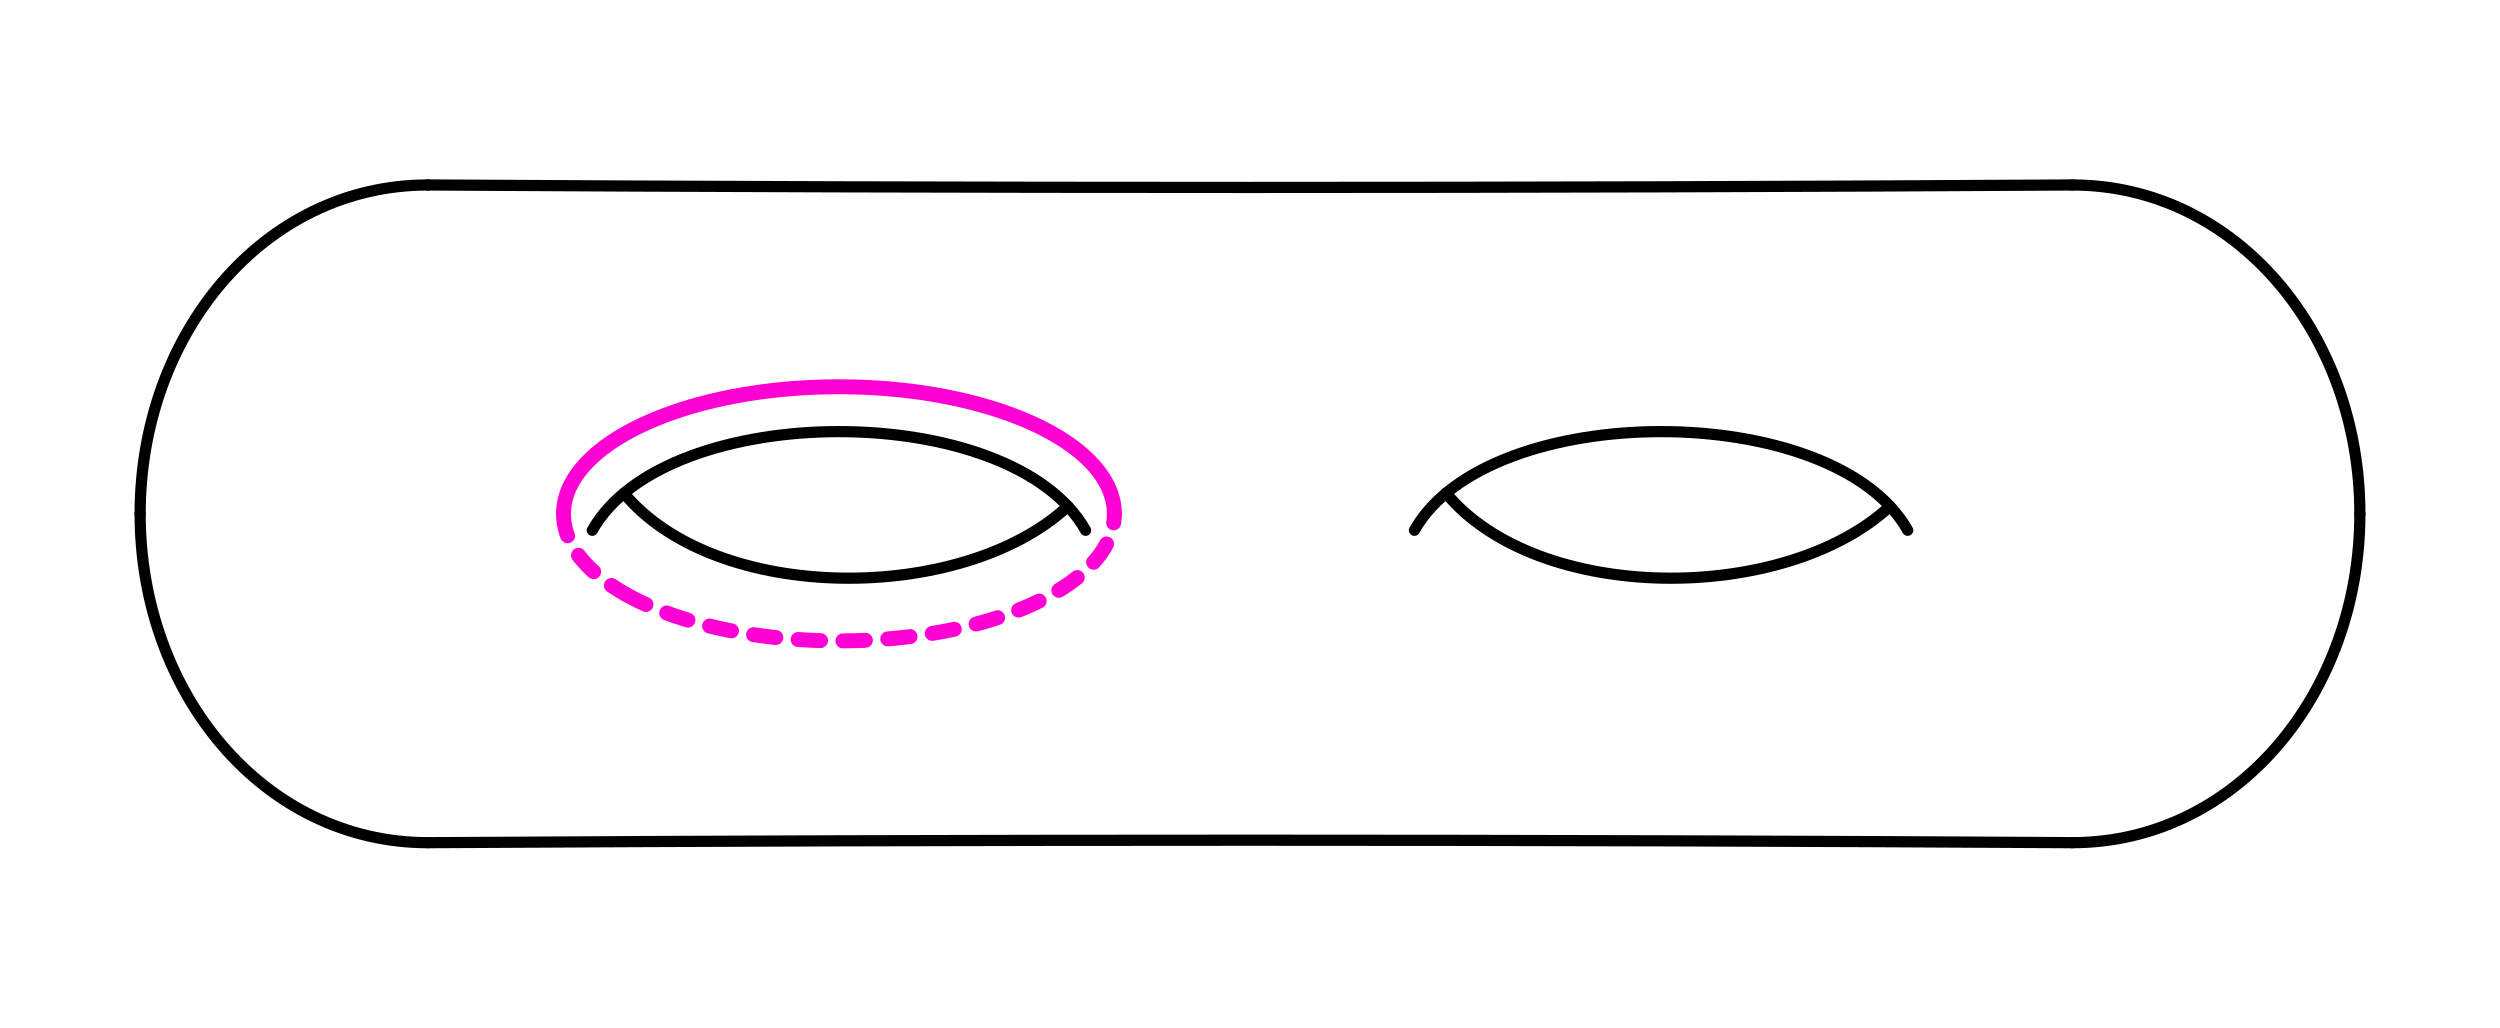
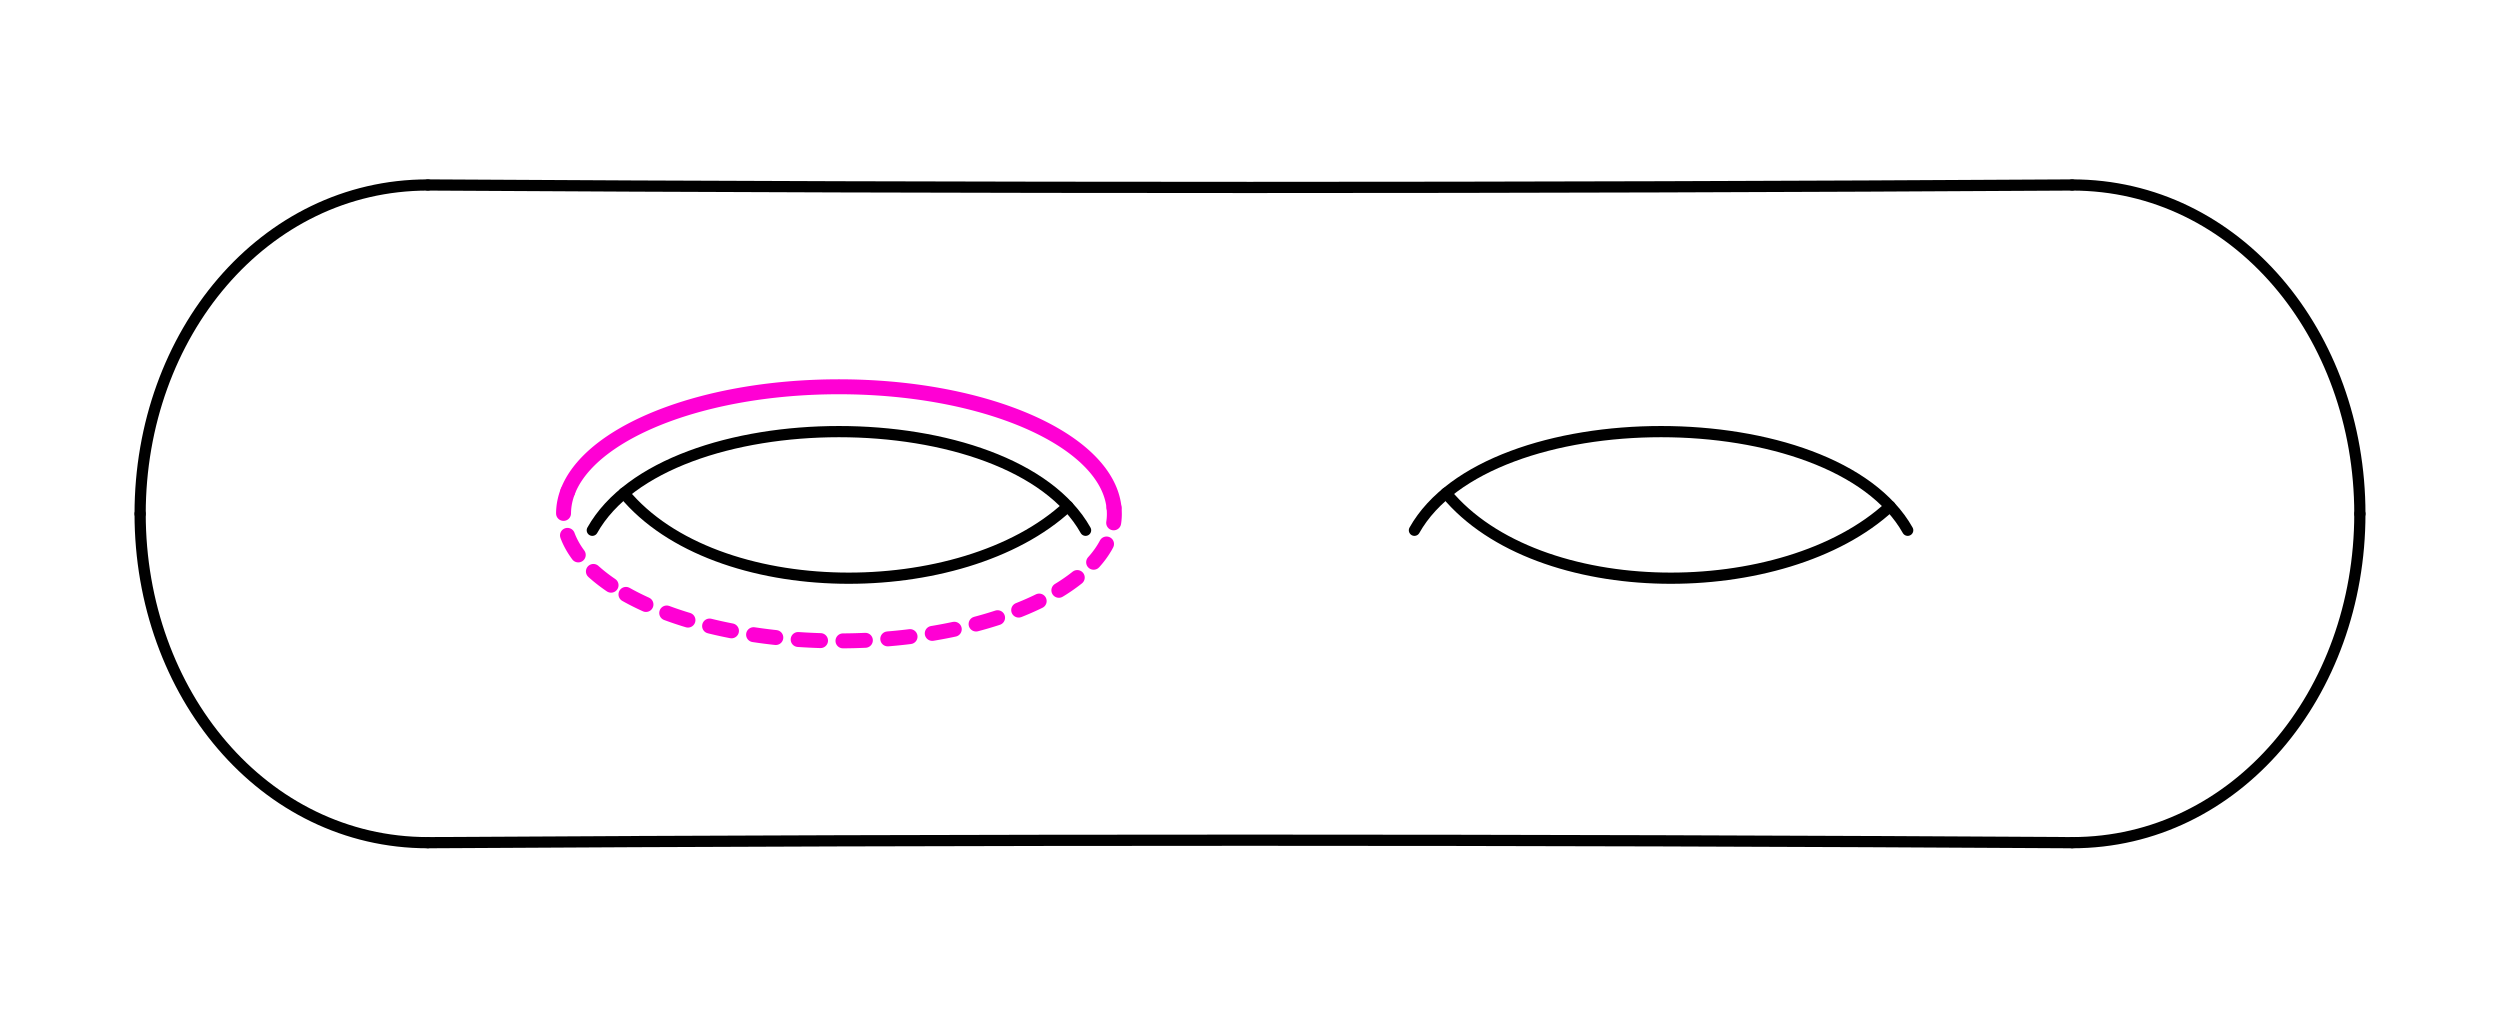
<svg xmlns="http://www.w3.org/2000/svg" viewBox="0 0 334.5 137.5" width="334.5" height="137.5" role="img">
  <path class="surface-outline" d="M 18.75 68.75 C 18.75 44.75 35.25 24.75 57.25 24.75" fill="none" stroke="#000000" stroke-width="1.5" stroke-linecap="round" stroke-linejoin="round" />
  <path class="surface-outline" d="M 18.75 68.75 C 18.75 92.75 35.25 112.75 57.25 112.75" fill="none" stroke="#000000" stroke-width="1.5" stroke-linecap="round" stroke-linejoin="round" />
  <path class="surface-outline" d="M 57.25 24.75 C 130.583 25.19 203.917 25.19 277.25 24.75" fill="none" stroke="#000000" stroke-width="1.5" stroke-linecap="round" stroke-linejoin="round" />
  <path class="surface-outline" d="M 57.25 112.75 C 130.583 112.31 203.917 112.31 277.25 112.75" fill="none" stroke="#000000" stroke-width="1.5" stroke-linecap="round" stroke-linejoin="round" />
  <path class="surface-outline" d="M 315.75 68.75 C 315.75 44.75 299.25 24.75 277.25 24.75" fill="none" stroke="#000000" stroke-width="1.5" stroke-linecap="round" stroke-linejoin="round" />
  <path class="surface-outline" d="M 315.75 68.75 C 315.75 92.75 299.25 112.75 277.25 112.75" fill="none" stroke="#000000" stroke-width="1.5" stroke-linecap="round" stroke-linejoin="round" />
  <path class="handle" d="M 79.25 70.95 C 89.15 53.35 135.35 53.35 145.25 70.95" fill="none" stroke="#000000" stroke-width="1.5" stroke-linecap="round" stroke-linejoin="round" />
  <path class="handle" d="M 83.485 65.988 C 95.75 80.85 128.75 80.85 142.879 67.741" fill="none" stroke="#000000" stroke-width="1.5" stroke-linecap="round" stroke-linejoin="round" />
  <path class="handle" d="M 189.25 70.95 C 199.15 53.35 245.35 53.35 255.25 70.95" fill="none" stroke="#000000" stroke-width="1.5" stroke-linecap="round" stroke-linejoin="round" />
  <path class="handle" d="M 193.485 65.988 C 205.75 80.85 238.75 80.85 252.879 67.741" fill="none" stroke="#000000" stroke-width="1.5" stroke-linecap="round" stroke-linejoin="round" />
-   <path class="named-cut" d="M 83.753 79.529 L 83.966 79.647 L 84.18 79.765 L 84.397 79.881 L 84.616 79.997 L 84.837 80.111 L 85.061 80.225 L 85.287 80.338 L 85.514 80.449 L 85.744 80.56 L 85.977 80.67 L 86.211 80.779 L 86.447 80.887 L 86.686 80.994 L 86.926 81.1 L 87.169 81.205 L 87.413 81.309 L 87.66 81.412 L 87.909 81.514 L 88.159 81.614 L 88.412 81.714 L 88.667 81.813 L 88.923 81.911 L 89.182 82.008 L 89.442 82.103 L 89.639 82.174 L 89.837 82.245 L 90.035 82.315 L 90.235 82.384 L 90.436 82.453 L 90.638 82.521 L 90.841 82.588 L 91.045 82.655 L 91.249 82.721 L 91.455 82.787 L 91.662 82.852 L 91.87 82.916 L 92.079 82.979 L 92.289 83.042 L 92.5 83.105 L 92.712 83.166 L 92.925 83.228 L 93.139 83.288 L 93.354 83.348 L 93.569 83.407 L 93.786 83.465 L 94.004 83.523 L 94.222 83.58 L 94.442 83.637 L 94.662 83.692 L 94.883 83.748 L 95.106 83.802 L 95.329 83.856 L 95.553 83.909 L 95.778 83.961 L 96.003 84.013 L 96.23 84.064 L 96.457 84.114 L 96.686 84.164 L 96.915 84.213 L 97.145 84.261 L 97.376 84.308 L 97.608 84.355 L 97.84 84.401 L 98.074 84.446 L 98.308 84.491 L 98.543 84.535 L 98.779 84.578 L 99.015 84.621 L 99.253 84.662 L 99.491 84.703 L 99.73 84.744 L 99.969 84.783 L 100.21 84.822 L 100.451 84.86 L 100.693 84.897 L 100.936 84.934 L 101.179 84.969 L 101.423 85.004 L 101.668 85.039 L 101.914 85.072 L 102.16 85.105 L 102.407 85.137 L 102.655 85.168 L 102.903 85.198 L 103.152 85.228 L 103.402 85.257 L 103.652 85.285 L 103.904 85.312 L 104.155 85.339 L 104.408 85.364 L 104.661 85.389 L 104.914 85.413 L 105.169 85.436 L 105.424 85.459 L 105.679 85.481 L 105.935 85.501 L 106.192 85.521 L 106.45 85.541 L 106.707 85.559 L 106.966 85.577 L 107.225 85.593 L 107.485 85.609 L 107.745 85.624 L 108.006 85.638 L 108.267 85.652 L 108.529 85.664 L 108.792 85.676 L 109.055 85.687 L 109.318 85.697 L 109.582 85.706 L 109.847 85.714 L 110.112 85.722 L 110.378 85.728 L 110.644 85.734 L 110.91 85.739 L 111.177 85.743 L 111.445 85.746 L 111.713 85.748 L 111.981 85.75 L 112.25 85.75 L 112.505 85.75 L 112.76 85.748 L 113.014 85.746 L 113.268 85.744 L 113.522 85.74 L 113.775 85.736 L 114.028 85.731 L 114.28 85.725 L 114.532 85.718 L 114.783 85.71 L 115.034 85.702 L 115.284 85.693 L 115.534 85.683 L 115.783 85.673 L 116.032 85.662 L 116.281 85.649 L 116.529 85.637 L 116.776 85.623 L 117.023 85.609 L 117.27 85.594 L 117.516 85.578 L 117.761 85.561 L 118.006 85.544 L 118.25 85.526 L 118.494 85.507 L 118.737 85.487 L 118.98 85.467 L 119.222 85.446 L 119.464 85.424 L 119.705 85.402 L 119.945 85.379 L 120.185 85.355 L 120.425 85.33 L 120.663 85.305 L 120.901 85.279 L 121.139 85.252 L 121.376 85.225 L 121.612 85.196 L 121.848 85.168 L 122.083 85.138 L 122.317 85.108 L 122.551 85.077 L 122.784 85.045 L 123.017 85.013 L 123.249 84.98 L 123.48 84.946 L 123.711 84.912 L 123.941 84.877 L 124.17 84.841 L 124.398 84.805 L 124.626 84.767 L 124.854 84.73 L 125.08 84.691 L 125.306 84.652 L 125.531 84.612 L 125.755 84.572 L 125.979 84.531 L 126.202 84.489 L 126.424 84.447 L 126.646 84.404 L 126.866 84.36 L 127.086 84.316 L 127.306 84.271 L 127.524 84.225 L 127.742 84.179 L 127.959 84.132 L 128.175 84.085 L 128.391 84.037 L 128.605 83.988 L 128.819 83.939 L 129.032 83.889 L 129.245 83.838 L 129.456 83.787 L 129.667 83.735 L 129.877 83.683 L 130.086 83.63 L 130.294 83.576 L 130.501 83.522 L 130.708 83.467 L 130.913 83.412 L 131.118 83.356 L 131.322 83.299 L 131.525 83.242 L 131.728 83.184 L 131.929 83.126 L 132.129 83.067 L 132.329 83.007 L 132.528 82.947 L 132.726 82.886 L 132.923 82.825 L 133.119 82.763 L 133.314 82.701 L 133.508 82.638 L 133.701 82.574 L 133.894 82.51 L 134.085 82.446 L 134.339 82.359 L 134.591 82.271 L 134.841 82.182 L 135.09 82.092 L 135.337 82.001 L 135.582 81.909 L 135.826 81.816 L 136.068 81.722 L 136.308 81.628 L 136.546 81.532 L 136.782 81.435 L 137.017 81.338 L 137.25 81.24 L 137.48 81.14 L 137.71 81.04 L 137.937 80.939 L 138.162 80.837 L 138.385 80.734 L 138.607 80.631 L 138.827 80.526 L 139.044 80.421 L 139.26 80.314 L 139.474 80.207 L 139.686 80.099 L 140.056 79.906 L 140.421 79.71 L 140.779 79.511 L 141.13 79.31 L 141.475 79.106 L 141.813 78.9 L 142.145 78.692 L 142.47 78.481 L 142.788 78.268 L 143.099 78.052 L 143.404 77.834 L 143.701 77.614 L 143.991 77.391 L 144.274 77.167 L 144.55 76.94 L 144.818 76.711 L 145.079 76.48 L 145.332 76.247 L 145.578 76.012 L 145.816 75.775 L 146.047 75.536 L 146.27 75.295 L 146.485 75.052 L 146.692 74.808 L 146.805 74.669 L 146.916 74.529 L 147.024 74.389 L 147.13 74.249 L 147.233 74.108 L 147.333 73.966 L 147.431 73.824 L 147.526 73.681 L 147.618 73.538 L 147.708 73.394 L 147.795 73.25 L 147.88 73.105 L 147.961 72.96 L 148.04 72.814 L 148.117 72.668 L 148.19 72.521 L 148.261 72.374 L 148.329 72.226 L 148.394 72.078 L 148.457 71.929 L 148.516 71.78 L 148.573 71.63 L 148.627 71.48 L 148.678 71.33 L 148.712 71.225 L 148.745 71.119 L 148.776 71.013 L 148.806 70.908 L 148.834 70.802 L 148.861 70.695 L 148.887 70.589 L 148.911 70.482 L 148.934 70.375 L 148.955 70.268 L 148.975 70.161 L 148.993 70.053 L 149.01 69.946 L 149.026 69.838 L 149.04 69.73 L 149.052 69.622 L 149.064 69.513 L 149.073 69.405 L 149.081 69.296 L 149.088 69.187 L 149.093 69.078 L 149.097 68.969 L 149.099 68.86 L 149.1 68.75" fill="none" stroke="#ff00d4" stroke-width="2" stroke-linecap="round" stroke-linejoin="round" stroke-dasharray="3 3" />
-   <path class="named-cut" d="M 149.1 68.75 L 149.092 68.39 L 149.068 68.033 L 149.028 67.677 L 148.972 67.323 L 148.901 66.971 L 148.814 66.622 L 148.712 66.274 L 148.595 65.929 L 148.463 65.586 L 148.316 65.246 L 148.155 64.908 L 147.979 64.572 L 147.789 64.239 L 147.584 63.909 L 147.366 63.582 L 147.134 63.257 L 146.888 62.936 L 146.629 62.617 L 146.356 62.301 L 146.071 61.989 L 145.772 61.68 L 145.46 61.374 L 145.136 61.071 L 144.799 60.772 L 144.603 60.605 L 144.404 60.439 L 144.2 60.274 L 143.993 60.11 L 143.782 59.948 L 143.567 59.786 L 143.349 59.626 L 143.126 59.467 L 142.9 59.309 L 142.67 59.153 L 142.437 58.997 L 142.2 58.843 L 141.959 58.691 L 141.715 58.539 L 141.467 58.389 L 141.216 58.24 L 140.961 58.093 L 140.703 57.946 L 140.441 57.801 L 140.176 57.658 L 139.908 57.516 L 139.636 57.375 L 139.361 57.236 L 139.083 57.098 L 138.872 56.995 L 138.659 56.894 L 138.444 56.793 L 138.228 56.693 L 138.01 56.594 L 137.79 56.495 L 137.568 56.398 L 137.345 56.301 L 137.12 56.205 L 136.893 56.11 L 136.664 56.016 L 136.434 55.923 L 136.202 55.83 L 135.968 55.739 L 135.733 55.648 L 135.496 55.559 L 135.257 55.47 L 135.017 55.382 L 134.775 55.295 L 134.532 55.209 L 134.287 55.123 L 134.04 55.039 L 133.792 54.956 L 133.542 54.873 L 133.291 54.792 L 133.038 54.711 L 132.784 54.632 L 132.528 54.553 L 132.27 54.475 L 132.012 54.399 L 131.751 54.323 L 131.489 54.248 L 131.226 54.174 L 130.962 54.102 L 130.696 54.03 L 130.428 53.959 L 130.159 53.889 L 129.889 53.82 L 129.617 53.753 L 129.344 53.686 L 129.07 53.62 L 128.794 53.555 L 128.517 53.492 L 128.239 53.429 L 127.959 53.368 L 127.678 53.307 L 127.396 53.248 L 127.112 53.189 L 126.828 53.132 L 126.542 53.076 L 126.254 53.021 L 125.966 52.967 L 125.676 52.914 L 125.385 52.862 L 125.093 52.811 L 124.8 52.761 L 124.506 52.713 L 124.21 52.665 L 123.914 52.619 L 123.616 52.574 L 123.317 52.53 L 123.017 52.487 L 122.716 52.445 L 122.414 52.405 L 122.111 52.365 L 121.806 52.327 L 121.501 52.29 L 121.195 52.254 L 120.887 52.22 L 120.579 52.186 L 120.27 52.154 L 119.959 52.123 L 119.648 52.093 L 119.336 52.064 L 119.023 52.037 L 118.709 52.01 L 118.394 51.985 L 118.078 51.961 L 117.761 51.939 L 117.443 51.918 L 117.125 51.897 L 116.805 51.879 L 116.485 51.861 L 116.164 51.845 L 115.842 51.83 L 115.519 51.816 L 115.196 51.804 L 114.871 51.792 L 114.546 51.782 L 114.22 51.774 L 113.894 51.767 L 113.567 51.761 L 113.238 51.756 L 112.91 51.753 L 112.58 51.751 L 112.25 51.75 L 111.92 51.751 L 111.59 51.753 L 111.262 51.756 L 110.933 51.761 L 110.606 51.767 L 110.28 51.774 L 109.954 51.782 L 109.629 51.792 L 109.304 51.804 L 108.981 51.816 L 108.658 51.83 L 108.336 51.845 L 108.015 51.861 L 107.695 51.879 L 107.375 51.897 L 107.057 51.918 L 106.739 51.939 L 106.422 51.961 L 106.106 51.985 L 105.791 52.01 L 105.477 52.037 L 105.164 52.064 L 104.852 52.093 L 104.541 52.123 L 104.23 52.154 L 103.921 52.186 L 103.613 52.22 L 103.305 52.254 L 102.999 52.29 L 102.694 52.327 L 102.389 52.365 L 102.086 52.405 L 101.784 52.445 L 101.483 52.487 L 101.183 52.53 L 100.884 52.574 L 100.586 52.619 L 100.29 52.665 L 99.994 52.713 L 99.7 52.761 L 99.407 52.811 L 99.115 52.862 L 98.824 52.914 L 98.534 52.967 L 98.246 53.021 L 97.958 53.076 L 97.672 53.132 L 97.388 53.189 L 97.104 53.248 L 96.822 53.307 L 96.541 53.368 L 96.261 53.429 L 95.983 53.492 L 95.706 53.555 L 95.43 53.62 L 95.156 53.686 L 94.883 53.753 L 94.611 53.82 L 94.341 53.889 L 94.072 53.959 L 93.804 54.03 L 93.538 54.102 L 93.274 54.174 L 93.011 54.248 L 92.749 54.323 L 92.488 54.399 L 92.23 54.475 L 91.972 54.553 L 91.716 54.632 L 91.462 54.711 L 91.209 54.792 L 90.958 54.873 L 90.708 54.956 L 90.46 55.039 L 90.213 55.123 L 89.968 55.209 L 89.725 55.295 L 89.483 55.382 L 89.243 55.47 L 89.004 55.559 L 88.767 55.648 L 88.532 55.739 L 88.298 55.83 L 88.066 55.923 L 87.836 56.016 L 87.607 56.11 L 87.38 56.205 L 87.155 56.301 L 86.932 56.398 L 86.71 56.495 L 86.49 56.594 L 86.272 56.693 L 86.056 56.793 L 85.841 56.894 L 85.628 56.995 L 85.417 57.098 L 85.139 57.236 L 84.864 57.375 L 84.592 57.516 L 84.324 57.658 L 84.059 57.801 L 83.797 57.946 L 83.539 58.093 L 83.284 58.24 L 83.033 58.389 L 82.785 58.539 L 82.541 58.691 L 82.3 58.843 L 82.063 58.997 L 81.83 59.153 L 81.6 59.309 L 81.374 59.467 L 81.151 59.626 L 80.933 59.786 L 80.718 59.948 L 80.507 60.11 L 80.3 60.274 L 80.096 60.439 L 79.897 60.605 L 79.701 60.772 L 79.364 61.071 L 79.04 61.374 L 78.728 61.68 L 78.429 61.989 L 78.144 62.301 L 77.871 62.617 L 77.612 62.936 L 77.366 63.257 L 77.134 63.582 L 76.916 63.909 L 76.711 64.239 L 76.521 64.572 L 76.345 64.908 L 76.184 65.246 L 76.037 65.586 L 75.905 65.929 L 75.788 66.274 L 75.686 66.622 L 75.599 66.971 L 75.528 67.323 L 75.472 67.677 L 75.432 68.033 L 75.408 68.39 L 75.4 68.75" fill="none" stroke="#ff00d4" stroke-width="2" stroke-linecap="round" stroke-linejoin="round" />
-   <path class="named-cut" d="M 75.4 68.75 L 75.4 68.802 L 75.401 68.855 L 75.402 68.907 L 75.403 68.96 L 75.404 69.012 L 75.406 69.064 L 75.408 69.116 L 75.411 69.168 L 75.414 69.221 L 75.417 69.273 L 75.421 69.325 L 75.425 69.377 L 75.429 69.429 L 75.433 69.481 L 75.438 69.532 L 75.444 69.584 L 75.449 69.636 L 75.455 69.688 L 75.461 69.74 L 75.468 69.791 L 75.475 69.843 L 75.482 69.895 L 75.49 69.946 L 75.498 69.998 L 75.525 70.16 L 75.555 70.322 L 75.589 70.483 L 75.626 70.644 L 75.666 70.805 L 75.71 70.965 L 75.757 71.125 L 75.807 71.284 L 75.86 71.443 L 75.916 71.601 L 75.975 71.758 L 76.038 71.916 L 76.103 72.072 L 76.172 72.228 L 76.244 72.384 L 76.319 72.539 L 76.397 72.694 L 76.478 72.848 L 76.562 73.001 L 76.649 73.154 L 76.739 73.307 L 76.832 73.459 L 76.928 73.61 L 77.027 73.76 L 77.209 74.026 L 77.401 74.29 L 77.601 74.551 L 77.811 74.811 L 78.03 75.069 L 78.257 75.325 L 78.493 75.578 L 78.738 75.83 L 78.991 76.079 L 79.252 76.326 L 79.522 76.571 L 79.801 76.813 L 80.087 77.053 L 80.382 77.291 L 80.684 77.526 L 80.994 77.759 L 81.313 77.99 L 81.639 78.218 L 81.973 78.443 L 82.314 78.665 L 82.663 78.885 L 83.019 79.103 L 83.382 79.317 L 83.753 79.529" fill="none" stroke="#ff00d4" stroke-width="2" stroke-linecap="round" stroke-linejoin="round" stroke-dasharray="3 3" />
+   <path class="named-cut" d="M 83.753 79.529 L 83.966 79.647 L 84.18 79.765 L 84.397 79.881 L 84.616 79.997 L 84.837 80.111 L 85.061 80.225 L 85.287 80.338 L 85.514 80.449 L 85.744 80.56 L 85.977 80.67 L 86.211 80.779 L 86.447 80.887 L 86.686 80.994 L 86.926 81.1 L 87.169 81.205 L 87.413 81.309 L 87.66 81.412 L 87.909 81.514 L 88.159 81.614 L 88.412 81.714 L 88.667 81.813 L 88.923 81.911 L 89.182 82.008 L 89.442 82.103 L 89.639 82.174 L 89.837 82.245 L 90.035 82.315 L 90.235 82.384 L 90.436 82.453 L 90.638 82.521 L 90.841 82.588 L 91.045 82.655 L 91.249 82.721 L 91.455 82.787 L 91.662 82.852 L 91.87 82.916 L 92.079 82.979 L 92.289 83.042 L 92.5 83.105 L 92.712 83.166 L 92.925 83.228 L 93.139 83.288 L 93.354 83.348 L 93.569 83.407 L 93.786 83.465 L 94.004 83.523 L 94.222 83.58 L 94.442 83.637 L 94.662 83.692 L 94.883 83.748 L 95.106 83.802 L 95.329 83.856 L 95.553 83.909 L 95.778 83.961 L 96.003 84.013 L 96.23 84.064 L 96.457 84.114 L 96.686 84.164 L 96.915 84.213 L 97.145 84.261 L 97.376 84.308 L 97.608 84.355 L 97.84 84.401 L 98.074 84.446 L 98.308 84.491 L 98.543 84.535 L 98.779 84.578 L 99.015 84.621 L 99.253 84.662 L 99.491 84.703 L 99.73 84.744 L 99.969 84.783 L 100.21 84.822 L 100.451 84.86 L 100.693 84.897 L 100.936 84.934 L 101.179 84.969 L 101.423 85.004 L 101.668 85.039 L 101.914 85.072 L 102.16 85.105 L 102.407 85.137 L 102.655 85.168 L 102.903 85.198 L 103.152 85.228 L 103.402 85.257 L 103.652 85.285 L 103.904 85.312 L 104.155 85.339 L 104.408 85.364 L 104.661 85.389 L 104.914 85.413 L 105.169 85.436 L 105.424 85.459 L 105.679 85.481 L 105.935 85.501 L 106.192 85.521 L 106.45 85.541 L 106.707 85.559 L 106.966 85.577 L 107.225 85.593 L 107.485 85.609 L 107.745 85.624 L 108.006 85.638 L 108.267 85.652 L 108.529 85.664 L 108.792 85.676 L 109.055 85.687 L 109.318 85.697 L 109.582 85.706 L 109.847 85.714 L 110.112 85.722 L 110.378 85.728 L 110.644 85.734 L 110.91 85.739 L 111.177 85.743 L 111.445 85.746 L 111.713 85.748 L 111.981 85.75 L 112.25 85.75 L 112.505 85.75 L 112.76 85.748 L 113.014 85.746 L 113.268 85.744 L 113.522 85.74 L 113.775 85.736 L 114.028 85.731 L 114.28 85.725 L 114.532 85.718 L 114.783 85.71 L 115.034 85.702 L 115.284 85.693 L 115.534 85.683 L 115.783 85.673 L 116.032 85.662 L 116.281 85.649 L 116.529 85.637 L 116.776 85.623 L 117.023 85.609 L 117.27 85.594 L 117.516 85.578 L 117.761 85.561 L 118.006 85.544 L 118.25 85.526 L 118.494 85.507 L 118.737 85.487 L 118.98 85.467 L 119.222 85.446 L 119.464 85.424 L 119.705 85.402 L 119.945 85.379 L 120.185 85.355 L 120.425 85.33 L 120.663 85.305 L 120.901 85.279 L 121.139 85.252 L 121.376 85.225 L 121.612 85.196 L 121.848 85.168 L 122.083 85.138 L 122.317 85.108 L 122.551 85.077 L 122.784 85.045 L 123.017 85.013 L 123.249 84.98 L 123.48 84.946 L 123.711 84.912 L 123.941 84.877 L 124.17 84.841 L 124.398 84.805 L 124.626 84.767 L 124.854 84.73 L 125.08 84.691 L 125.306 84.652 L 125.531 84.612 L 125.755 84.572 L 125.979 84.531 L 126.202 84.489 L 126.424 84.447 L 126.646 84.404 L 126.866 84.36 L 127.086 84.316 L 127.306 84.271 L 127.524 84.225 L 127.742 84.179 L 127.959 84.132 L 128.175 84.085 L 128.391 84.037 L 128.605 83.988 L 128.819 83.939 L 129.032 83.889 L 129.245 83.838 L 129.456 83.787 L 129.667 83.735 L 129.877 83.683 L 130.086 83.63 L 130.294 83.576 L 130.501 83.522 L 130.708 83.467 L 130.913 83.412 L 131.118 83.356 L 131.322 83.299 L 131.525 83.242 L 131.728 83.184 L 131.929 83.126 L 132.129 83.067 L 132.329 83.007 L 132.528 82.947 L 132.726 82.886 L 132.923 82.825 L 133.119 82.763 L 133.314 82.701 L 133.508 82.638 L 133.701 82.574 L 133.894 82.51 L 134.085 82.446 L 134.339 82.359 L 134.591 82.271 L 134.841 82.182 L 135.09 82.092 L 135.337 82.001 L 135.582 81.909 L 135.826 81.816 L 136.068 81.722 L 136.308 81.628 L 136.546 81.532 L 136.782 81.435 L 137.017 81.338 L 137.25 81.24 L 137.48 81.14 L 137.71 81.04 L 137.937 80.939 L 138.162 80.837 L 138.385 80.734 L 138.607 80.631 L 138.827 80.526 L 139.044 80.421 L 139.26 80.314 L 139.474 80.207 L 139.686 80.099 L 140.056 79.906 L 140.421 79.71 L 140.779 79.511 L 141.13 79.31 L 141.475 79.106 L 141.813 78.9 L 142.145 78.692 L 142.47 78.481 L 142.788 78.268 L 143.099 78.052 L 143.404 77.834 L 143.701 77.614 L 143.991 77.391 L 144.274 77.167 L 144.55 76.94 L 144.818 76.711 L 145.079 76.48 L 145.332 76.247 L 145.578 76.012 L 145.816 75.775 L 146.047 75.536 L 146.27 75.295 L 146.485 75.052 L 146.692 74.808 L 146.805 74.669 L 146.916 74.529 L 147.024 74.389 L 147.13 74.249 L 147.233 74.108 L 147.333 73.966 L 147.431 73.824 L 147.526 73.681 L 147.618 73.538 L 147.708 73.394 L 147.795 73.25 L 147.88 73.105 L 147.961 72.96 L 148.04 72.814 L 148.117 72.668 L 148.19 72.521 L 148.261 72.374 L 148.329 72.226 L 148.394 72.078 L 148.457 71.929 L 148.516 71.78 L 148.573 71.63 L 148.627 71.48 L 148.678 71.33 L 148.712 71.225 L 148.745 71.119 L 148.776 71.013 L 148.806 70.908 L 148.834 70.802 L 148.861 70.695 L 148.887 70.589 L 148.911 70.482 L 148.934 70.375 L 148.955 70.268 L 148.975 70.161 L 148.993 70.053 L 149.01 69.946 L 149.026 69.838 L 149.04 69.73 L 149.052 69.622 L 149.064 69.513 L 149.073 69.405 L 149.081 69.296 L 149.088 69.187 L 149.093 69.078 L 149.097 68.969 L 149.099 68.86 L 149.1 68.75 L 149.092 68.39 L 149.068 68.033 L 149.055 67.923" fill="none" stroke="#ff00d4" stroke-width="2" stroke-linecap="round" stroke-linejoin="round" stroke-dasharray="3 3" />
+   <path class="named-cut" d="M 149.055 67.923 L 149.028 67.677 L 148.972 67.323 L 148.901 66.971 L 148.814 66.622 L 148.712 66.274 L 148.595 65.929 L 148.463 65.586 L 148.316 65.246 L 148.155 64.908 L 147.979 64.572 L 147.789 64.239 L 147.584 63.909 L 147.366 63.582 L 147.134 63.257 L 146.888 62.936 L 146.629 62.617 L 146.356 62.301 L 146.071 61.989 L 145.772 61.68 L 145.46 61.374 L 145.136 61.071 L 144.799 60.772 L 144.603 60.605 L 144.404 60.439 L 144.2 60.274 L 143.993 60.11 L 143.782 59.948 L 143.567 59.786 L 143.349 59.626 L 143.126 59.467 L 142.9 59.309 L 142.67 59.153 L 142.437 58.997 L 142.2 58.843 L 141.959 58.691 L 141.715 58.539 L 141.467 58.389 L 141.216 58.24 L 140.961 58.093 L 140.703 57.946 L 140.441 57.801 L 140.176 57.658 L 139.908 57.516 L 139.636 57.375 L 139.361 57.236 L 139.083 57.098 L 138.872 56.995 L 138.659 56.894 L 138.444 56.793 L 138.228 56.693 L 138.01 56.594 L 137.79 56.495 L 137.568 56.398 L 137.345 56.301 L 137.12 56.205 L 136.893 56.11 L 136.664 56.016 L 136.434 55.923 L 136.202 55.83 L 135.968 55.739 L 135.733 55.648 L 135.496 55.559 L 135.257 55.47 L 135.017 55.382 L 134.775 55.295 L 134.532 55.209 L 134.287 55.123 L 134.04 55.039 L 133.792 54.956 L 133.542 54.873 L 133.291 54.792 L 133.038 54.711 L 132.784 54.632 L 132.528 54.553 L 132.27 54.475 L 132.012 54.399 L 131.751 54.323 L 131.489 54.248 L 131.226 54.174 L 130.962 54.102 L 130.696 54.03 L 130.428 53.959 L 130.159 53.889 L 129.889 53.82 L 129.617 53.753 L 129.344 53.686 L 129.07 53.62 L 128.794 53.555 L 128.517 53.492 L 128.239 53.429 L 127.959 53.368 L 127.678 53.307 L 127.396 53.248 L 127.112 53.189 L 126.828 53.132 L 126.542 53.076 L 126.254 53.021 L 125.966 52.967 L 125.676 52.914 L 125.385 52.862 L 125.093 52.811 L 124.8 52.761 L 124.506 52.713 L 124.21 52.665 L 123.914 52.619 L 123.616 52.574 L 123.317 52.53 L 123.017 52.487 L 122.716 52.445 L 122.414 52.405 L 122.111 52.365 L 121.806 52.327 L 121.501 52.29 L 121.195 52.254 L 120.887 52.22 L 120.579 52.186 L 120.27 52.154 L 119.959 52.123 L 119.648 52.093 L 119.336 52.064 L 119.023 52.037 L 118.709 52.01 L 118.394 51.985 L 118.078 51.961 L 117.761 51.939 L 117.443 51.918 L 117.125 51.897 L 116.805 51.879 L 116.485 51.861 L 116.164 51.845 L 115.842 51.83 L 115.519 51.816 L 115.196 51.804 L 114.871 51.792 L 114.546 51.782 L 114.22 51.774 L 113.894 51.767 L 113.567 51.761 L 113.238 51.756 L 112.91 51.753 L 112.58 51.751 L 112.25 51.75 L 111.92 51.751 L 111.59 51.753 L 111.262 51.756 L 110.933 51.761 L 110.606 51.767 L 110.28 51.774 L 109.954 51.782 L 109.629 51.792 L 109.304 51.804 L 108.981 51.816 L 108.658 51.83 L 108.336 51.845 L 108.015 51.861 L 107.695 51.879 L 107.375 51.897 L 107.057 51.918 L 106.739 51.939 L 106.422 51.961 L 106.106 51.985 L 105.791 52.01 L 105.477 52.037 L 105.164 52.064 L 104.852 52.093 L 104.541 52.123 L 104.23 52.154 L 103.921 52.186 L 103.613 52.22 L 103.305 52.254 L 102.999 52.29 L 102.694 52.327 L 102.389 52.365 L 102.086 52.405 L 101.784 52.445 L 101.483 52.487 L 101.183 52.53 L 100.884 52.574 L 100.586 52.619 L 100.29 52.665 L 99.994 52.713 L 99.7 52.761 L 99.407 52.811 L 99.115 52.862 L 98.824 52.914 L 98.534 52.967 L 98.246 53.021 L 97.958 53.076 L 97.672 53.132 L 97.388 53.189 L 97.104 53.248 L 96.822 53.307 L 96.541 53.368 L 96.261 53.429 L 95.983 53.492 L 95.706 53.555 L 95.43 53.62 L 95.156 53.686 L 94.883 53.753 L 94.611 53.82 L 94.341 53.889 L 94.072 53.959 L 93.804 54.03 L 93.538 54.102 L 93.274 54.174 L 93.011 54.248 L 92.749 54.323 L 92.488 54.399 L 92.23 54.475 L 91.972 54.553 L 91.716 54.632 L 91.462 54.711 L 91.209 54.792 L 90.958 54.873 L 90.708 54.956 L 90.46 55.039 L 90.213 55.123 L 89.968 55.209 L 89.725 55.295 L 89.483 55.382 L 89.243 55.47 L 89.004 55.559 L 88.767 55.648 L 88.532 55.739 L 88.298 55.83 L 88.066 55.923 L 87.836 56.016 L 87.607 56.11 L 87.38 56.205 L 87.155 56.301 L 86.932 56.398 L 86.71 56.495 L 86.49 56.594 L 86.272 56.693 L 86.056 56.793 L 85.841 56.894 L 85.628 56.995 L 85.417 57.098 L 85.139 57.236 L 84.864 57.375 L 84.592 57.516 L 84.324 57.658 L 84.059 57.801 L 83.797 57.946 L 83.539 58.093 L 83.284 58.24 L 83.033 58.389 L 82.785 58.539 L 82.541 58.691 L 82.3 58.843 L 82.063 58.997 L 81.83 59.153 L 81.6 59.309 L 81.374 59.467 L 81.151 59.626 L 80.933 59.786 L 80.718 59.948 L 80.507 60.11 L 80.3 60.274 L 80.096 60.439 L 79.897 60.605 L 79.701 60.772 L 79.364 61.071 L 79.04 61.374 L 78.728 61.68 L 78.429 61.989 L 78.144 62.301 L 77.871 62.617 L 77.612 62.936 L 77.366 63.257 L 77.134 63.582 L 76.916 63.909 L 76.711 64.239 L 76.521 64.572 L 76.345 64.908 L 76.184 65.246 L 76.037 65.586 L 75.968 65.766" fill="none" stroke="#ff00d4" stroke-width="2" stroke-linecap="round" stroke-linejoin="round" />
+   <path class="named-cut" d="M 75.968 65.766 L 75.905 65.929 L 75.788 66.274 L 75.686 66.622 L 75.599 66.971 L 75.528 67.323 L 75.472 67.677 L 75.432 68.033 L 75.408 68.39 L 75.4 68.75 L 75.4 68.802 L 75.401 68.855 L 75.402 68.907 L 75.403 68.96 L 75.404 69.012 L 75.406 69.064 L 75.408 69.116 L 75.411 69.168 L 75.414 69.221 L 75.417 69.273 L 75.421 69.325 L 75.425 69.377 L 75.429 69.429 L 75.433 69.481 L 75.438 69.532 L 75.444 69.584 L 75.449 69.636 L 75.455 69.688 L 75.461 69.74 L 75.468 69.791 L 75.475 69.843 L 75.482 69.895 L 75.49 69.946 L 75.498 69.998 L 75.525 70.16 L 75.555 70.322 L 75.589 70.483 L 75.626 70.644 L 75.666 70.805 L 75.71 70.965 L 75.757 71.125 L 75.807 71.284 L 75.86 71.443 L 75.916 71.601 L 75.975 71.758 L 76.038 71.916 L 76.103 72.072 L 76.172 72.228 L 76.244 72.384 L 76.319 72.539 L 76.397 72.694 L 76.478 72.848 L 76.562 73.001 L 76.649 73.154 L 76.739 73.307 L 76.832 73.459 L 76.928 73.61 L 77.027 73.76 L 77.209 74.026 L 77.401 74.29 L 77.601 74.551 L 77.811 74.811 L 78.03 75.069 L 78.257 75.325 L 78.493 75.578 L 78.738 75.83 L 78.991 76.079 L 79.252 76.326 L 79.522 76.571 L 79.801 76.813 L 80.087 77.053 L 80.382 77.291 L 80.684 77.526 L 80.994 77.759 L 81.313 77.99 L 81.639 78.218 L 81.973 78.443 L 82.314 78.665 L 82.663 78.885 L 83.019 79.103 L 83.382 79.317 L 83.753 79.529" fill="none" stroke="#ff00d4" stroke-width="2" stroke-linecap="round" stroke-linejoin="round" stroke-dasharray="3 3" />
</svg>
